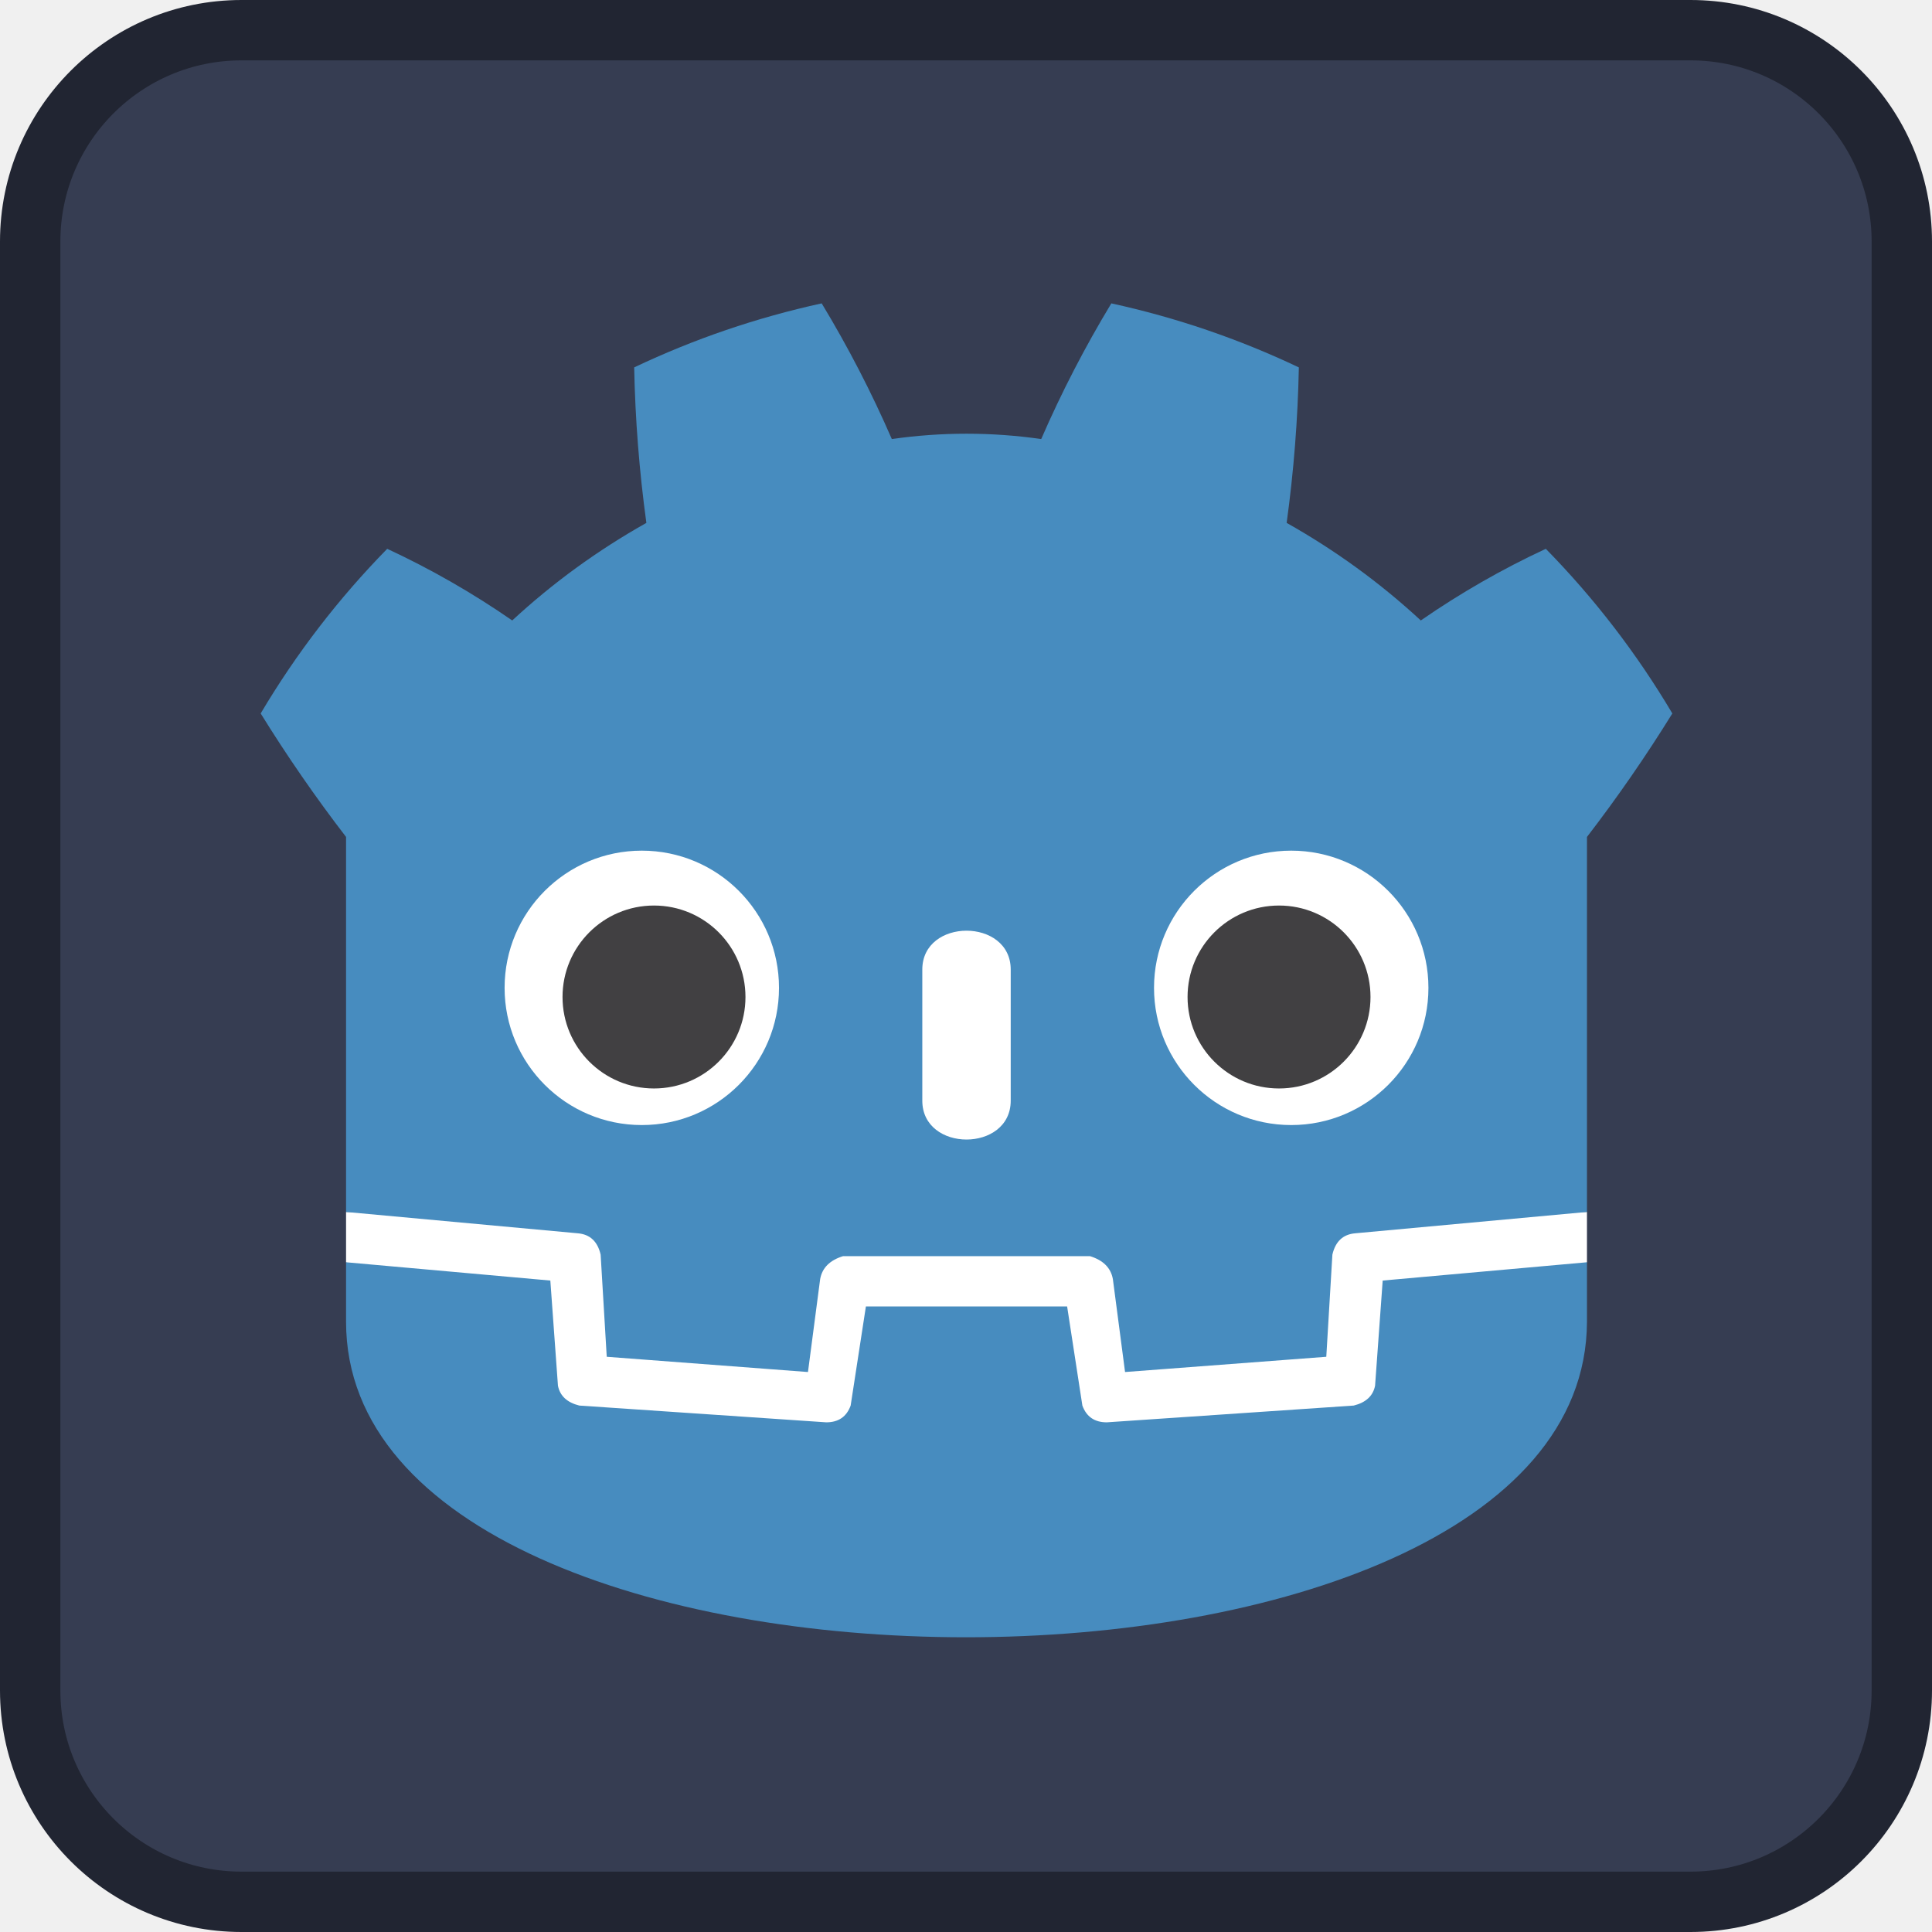
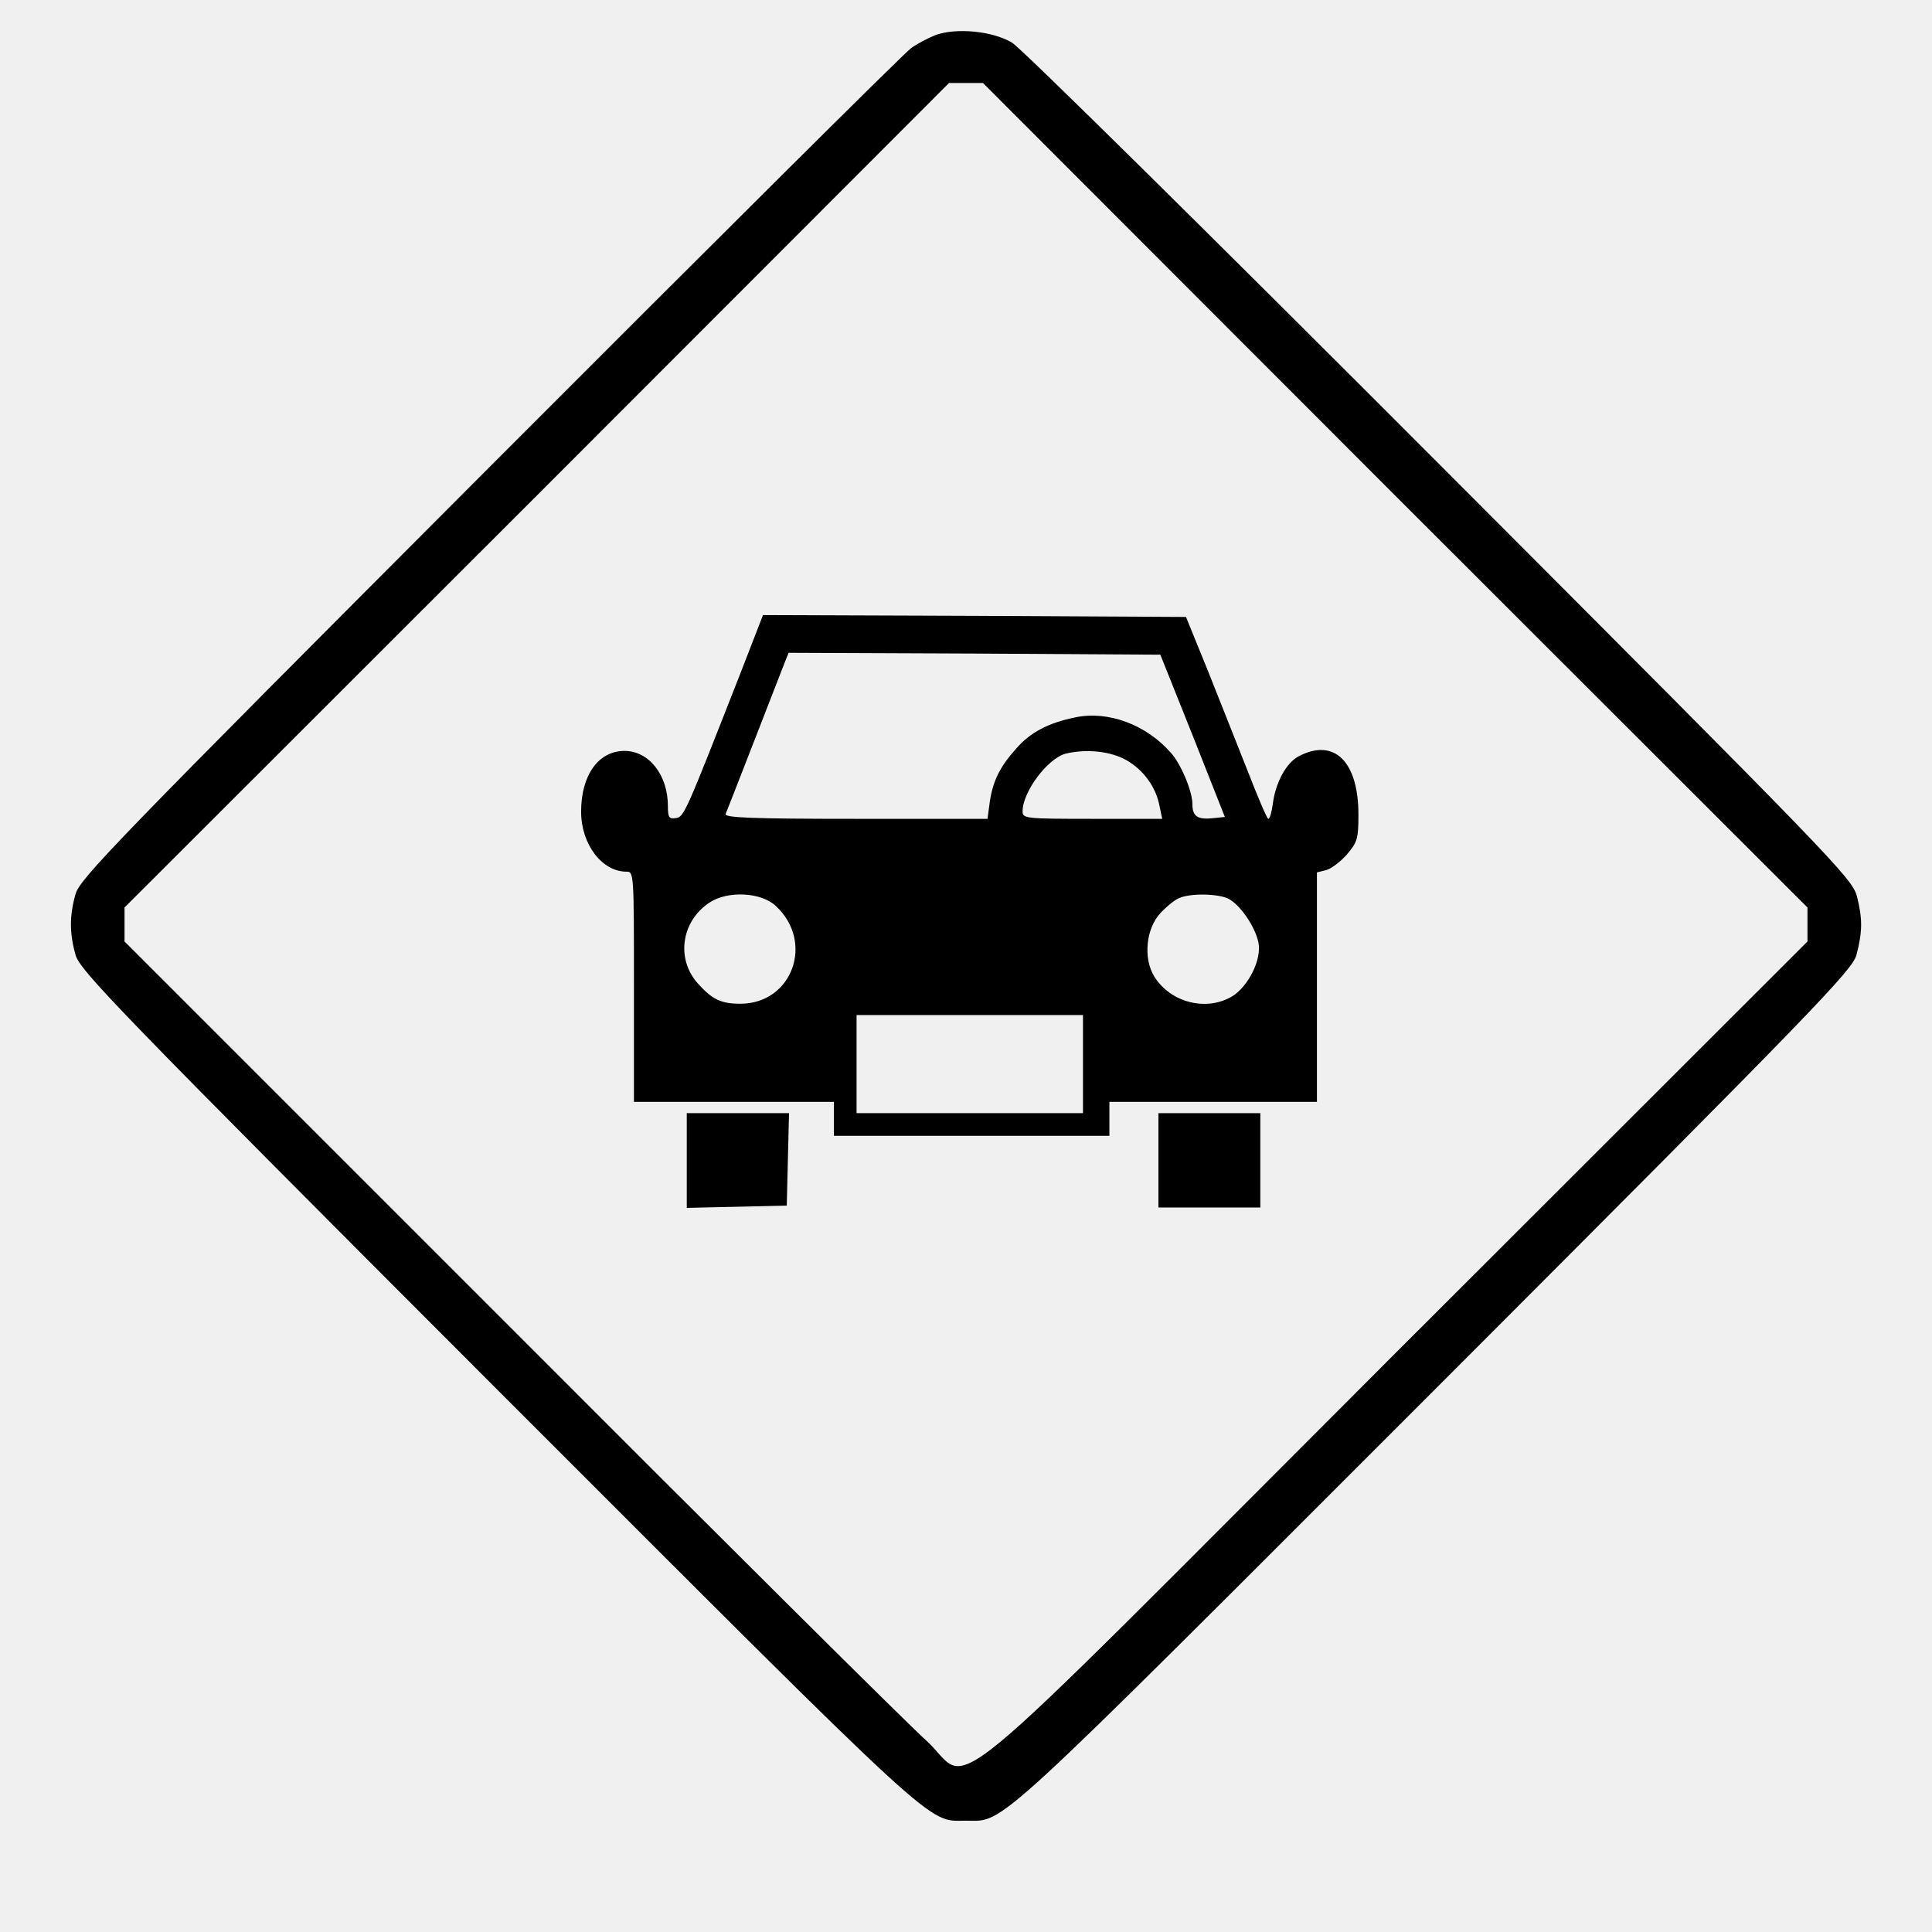
- <svg xmlns="http://www.w3.org/2000/svg" width="128" height="128">
-   <rect width="124" height="124" x="2" y="2" fill="#363d52" stroke="#212532" stroke-width="4" rx="14" />
-   <g fill="#fff" transform="translate(12.322 12.322)scale(.101)">
-     <path d="M105 673v33q407 354 814 0v-33z" />
-     <path fill="#478cbf" d="m105 673 152 14q12 1 15 14l4 67 132 10 8-61q2-11 15-15h162q13 4 15 15l8 61 132-10 4-67q3-13 15-14l152-14V427q30-39 56-81-35-59-83-108-43 20-82 47-40-37-88-64 7-51 8-102-59-28-123-42-26 43-46 89-49-7-98 0-20-46-46-89-64 14-123 42 1 51 8 102-48 27-88 64-39-27-82-47-48 49-83 108 26 42 56 81zm0 33v39c0 276 813 276 814 0v-39l-134 12-5 69q-2 10-14 13l-162 11q-12 0-16-11l-10-65H446l-10 65q-4 11-16 11l-162-11q-12-3-14-13l-5-69z" />
-     <path d="M483 600c0 34 58 34 58 0v-86c0-34-58-34-58 0z" />
-     <circle cx="725" cy="526" r="90" />
-     <circle cx="299" cy="526" r="90" />
-   </g>
-   <g fill="#414042" transform="translate(12.322 12.322)scale(.101)">
-     <circle cx="307" cy="532" r="60" />
-     <circle cx="717" cy="532" r="60" />
+ <svg xmlns="http://www.w3.org/2000/svg" version="1.0" width="512pt" height="512pt" viewBox="0 0 512 512" preserveAspectRatio="xMidYMid meet">
+   <g transform="translate(0,512) scale(0.1,-0.1)" fill="#000000" stroke="none">
+     <path d="M2479 5027 c-20 -8 -49 -23 -65 -35 -16 -11 -518 -510 -1116 -1109 -997 -999 -1087 -1092 -1098 -1133 -16 -57 -16 -103 0 -160 11 -41 101 -135 1118 -1153 1191 -1191 1137 -1142 1242 -1142 105 0 51 -49 1242 1142 1019 1020 1107 1112 1118 1153 16 61 16 96 1 155 -13 48 -62 98 -1105 1143 -600 601 -1110 1105 -1134 1119 -52 31 -148 40 -203 20z m1218 -1220 l1093 -1092 0 -45 0 -45 -1093 -1092 c-1264 -1264 -1113 -1141 -1244 -1024 -43 38 -538 530 -1100 1093 l-1023 1023 0 45 0 45 1093 1092 1092 1093 45 0 45 0 1092 -1093z" />
+     <path d="M1965 3343 c-149 -380 -152 -388 -174 -391 -18 -3 -21 2 -21 32 0 82 -50 146 -115 146 -69 0 -115 -64 -115 -161 0 -86 55 -159 120 -159 20 0 20 -4 20 -305 l0 -305 265 0 265 0 0 -45 0 -45 365 0 365 0 0 45 0 45 275 0 275 0 0 304 0 304 24 6 c13 3 38 22 55 41 28 33 31 42 31 106 0 141 -64 204 -158 155 -33 -17 -62 -70 -69 -127 -3 -22 -8 -39 -12 -39 -3 0 -28 58 -55 128 -28 70 -75 190 -106 267 l-57 140 -560 3 -561 2 -57 -147z m1196 -173 l85 -215 -29 -3 c-43 -5 -57 4 -57 37 0 34 -30 106 -57 136 -66 75 -166 112 -253 94 -73 -15 -120 -40 -158 -84 -43 -48 -61 -86 -69 -140 l-6 -45 -349 0 c-276 0 -349 3 -345 13 4 9 78 199 158 405 l9 22 492 -2 493 -3 86 -215z m-175 -65 c46 -27 78 -72 87 -122 l7 -33 -185 0 c-179 0 -185 1 -185 20 0 52 67 141 115 153 56 13 119 6 161 -18z m-930 -386 c103 -95 44 -259 -94 -259 -51 0 -74 11 -112 53 -59 65 -45 165 30 215 48 32 137 28 176 -9z m1198 20 c31 -15 72 -73 81 -117 9 -44 -26 -115 -69 -142 -68 -41 -163 -18 -207 52 -30 49 -22 128 17 169 16 17 38 35 49 39 29 13 100 12 129 -1z m-384 -439 l0 -130 -300 0 -300 0 0 130 0 130 300 0 300 0 0 -130z" />
+     <path d="M1820 2045 l0 -126 133 3 132 3 3 123 3 122 -136 0 -135 0 0 -125z" />
+     <path d="M3070 2045 l0 -125 135 0 135 0 0 125 0 125 -135 0 -135 0 0 -125z" />
  </g>
</svg>
